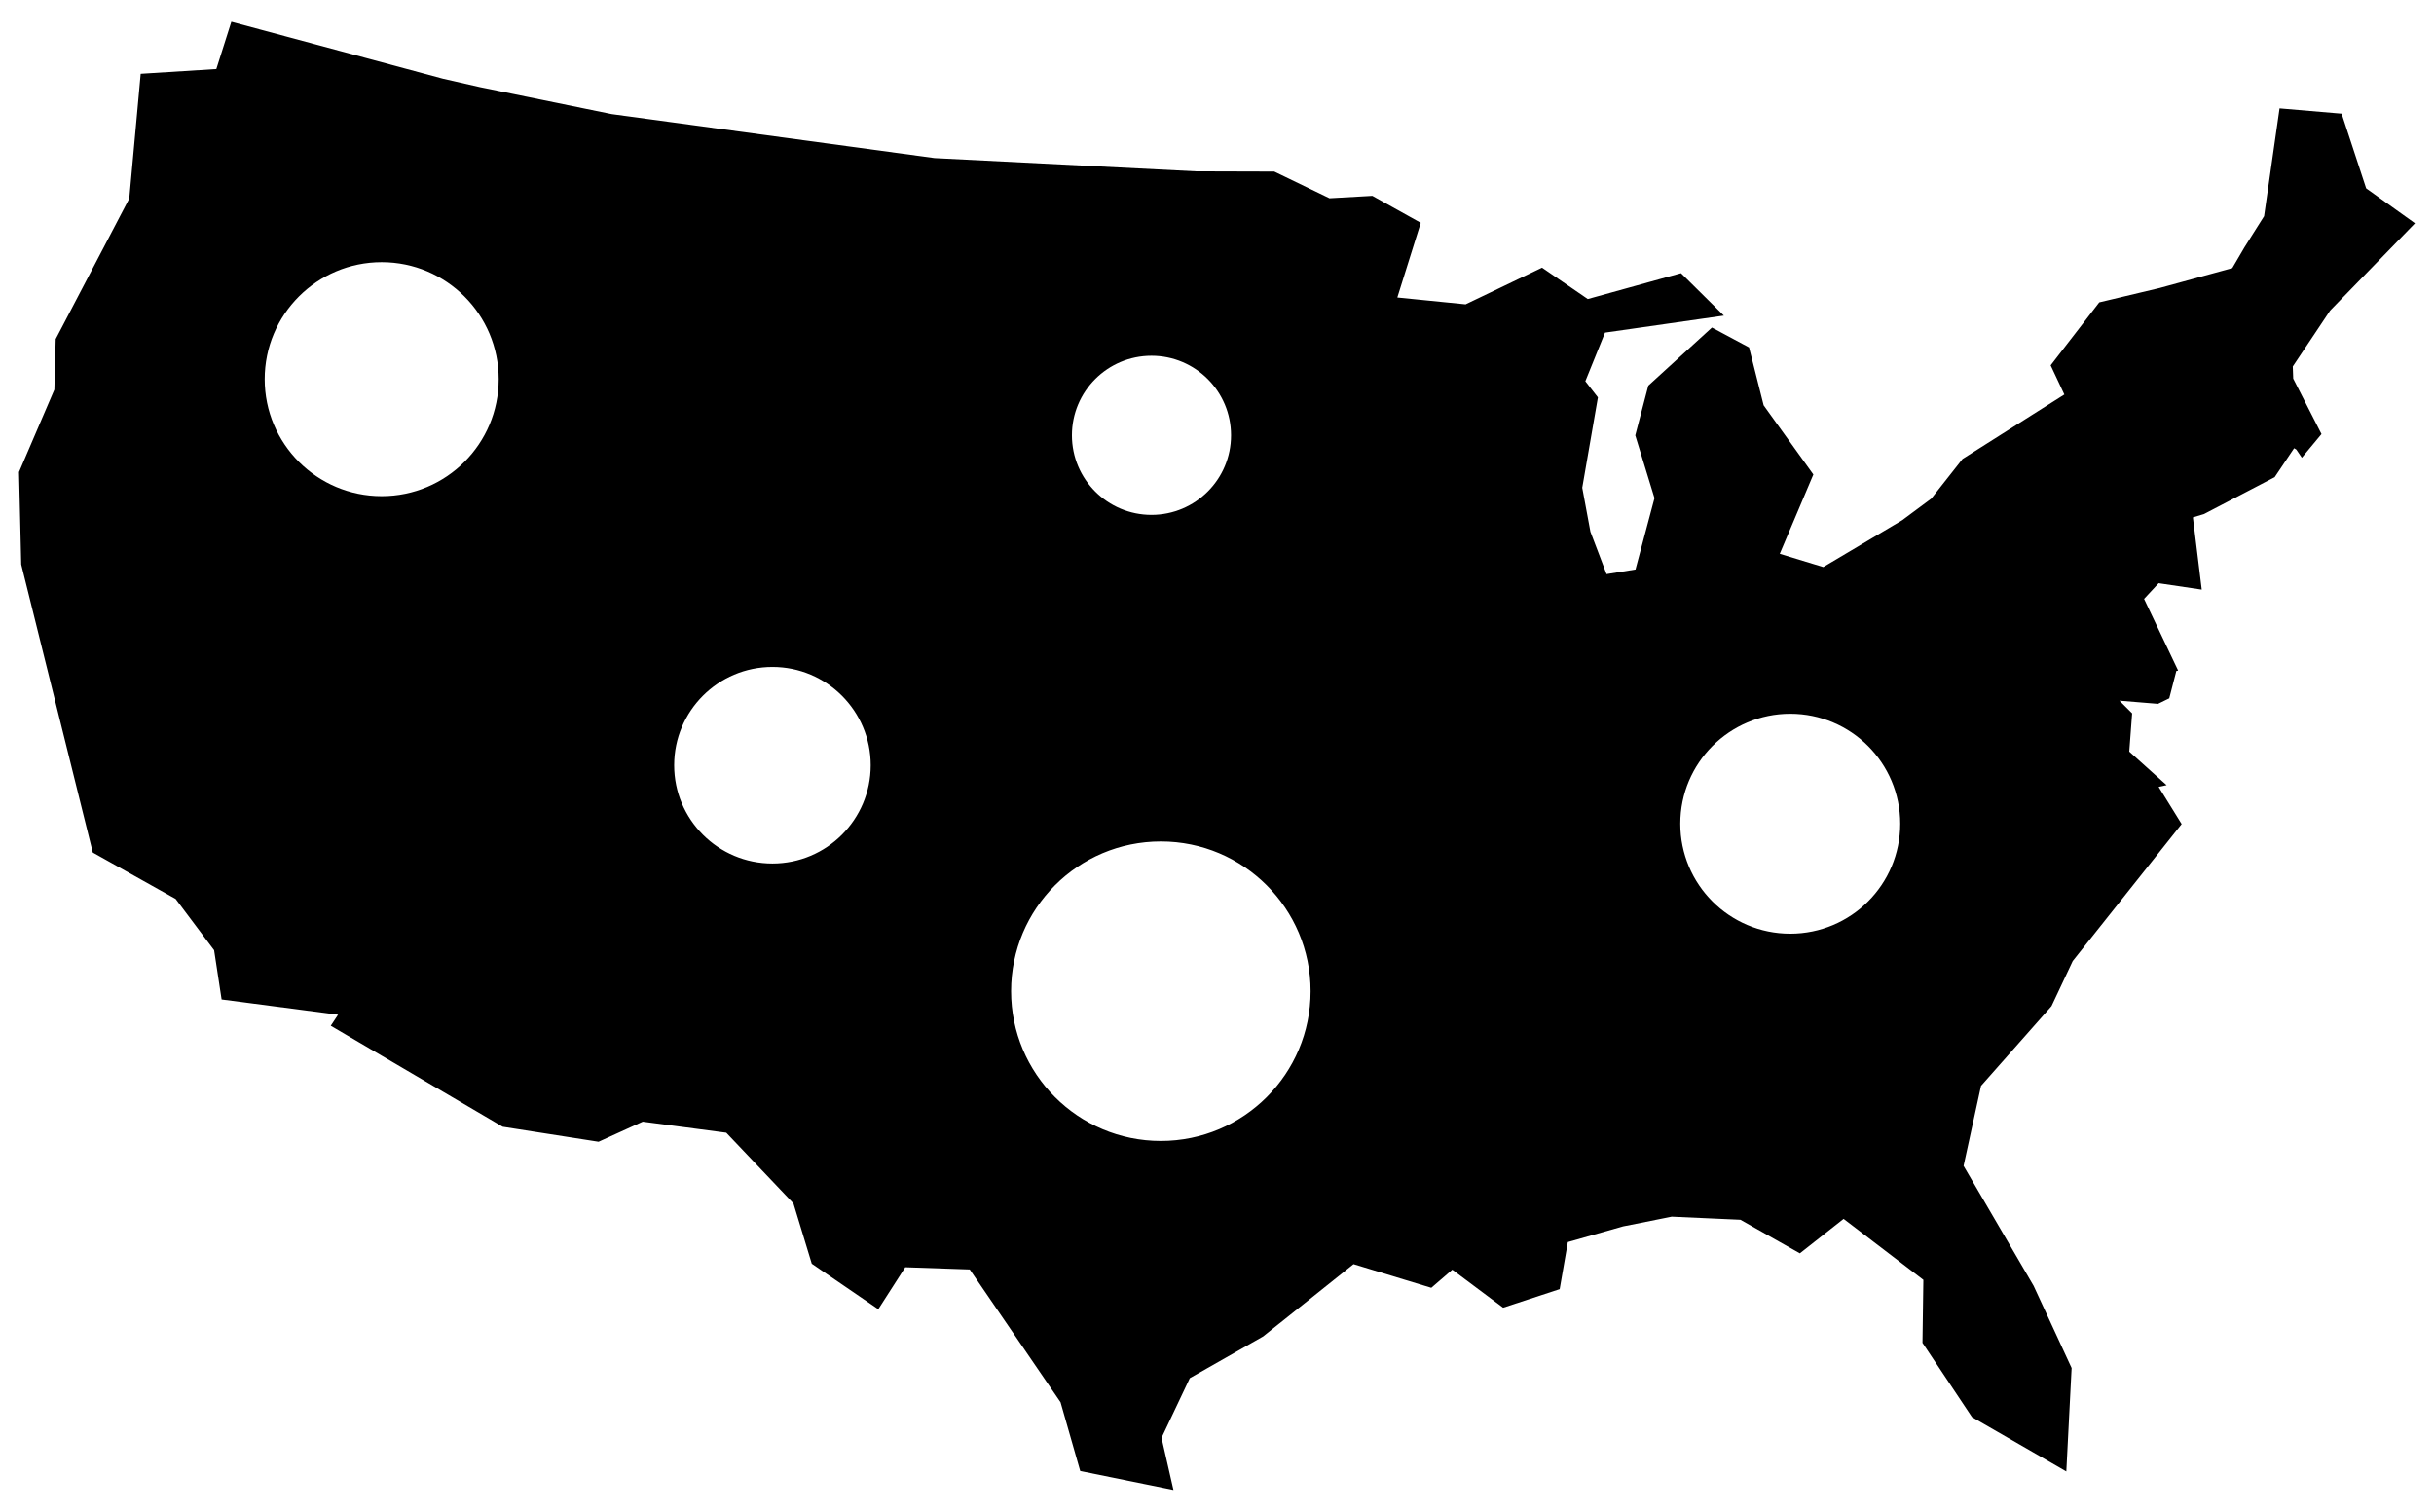
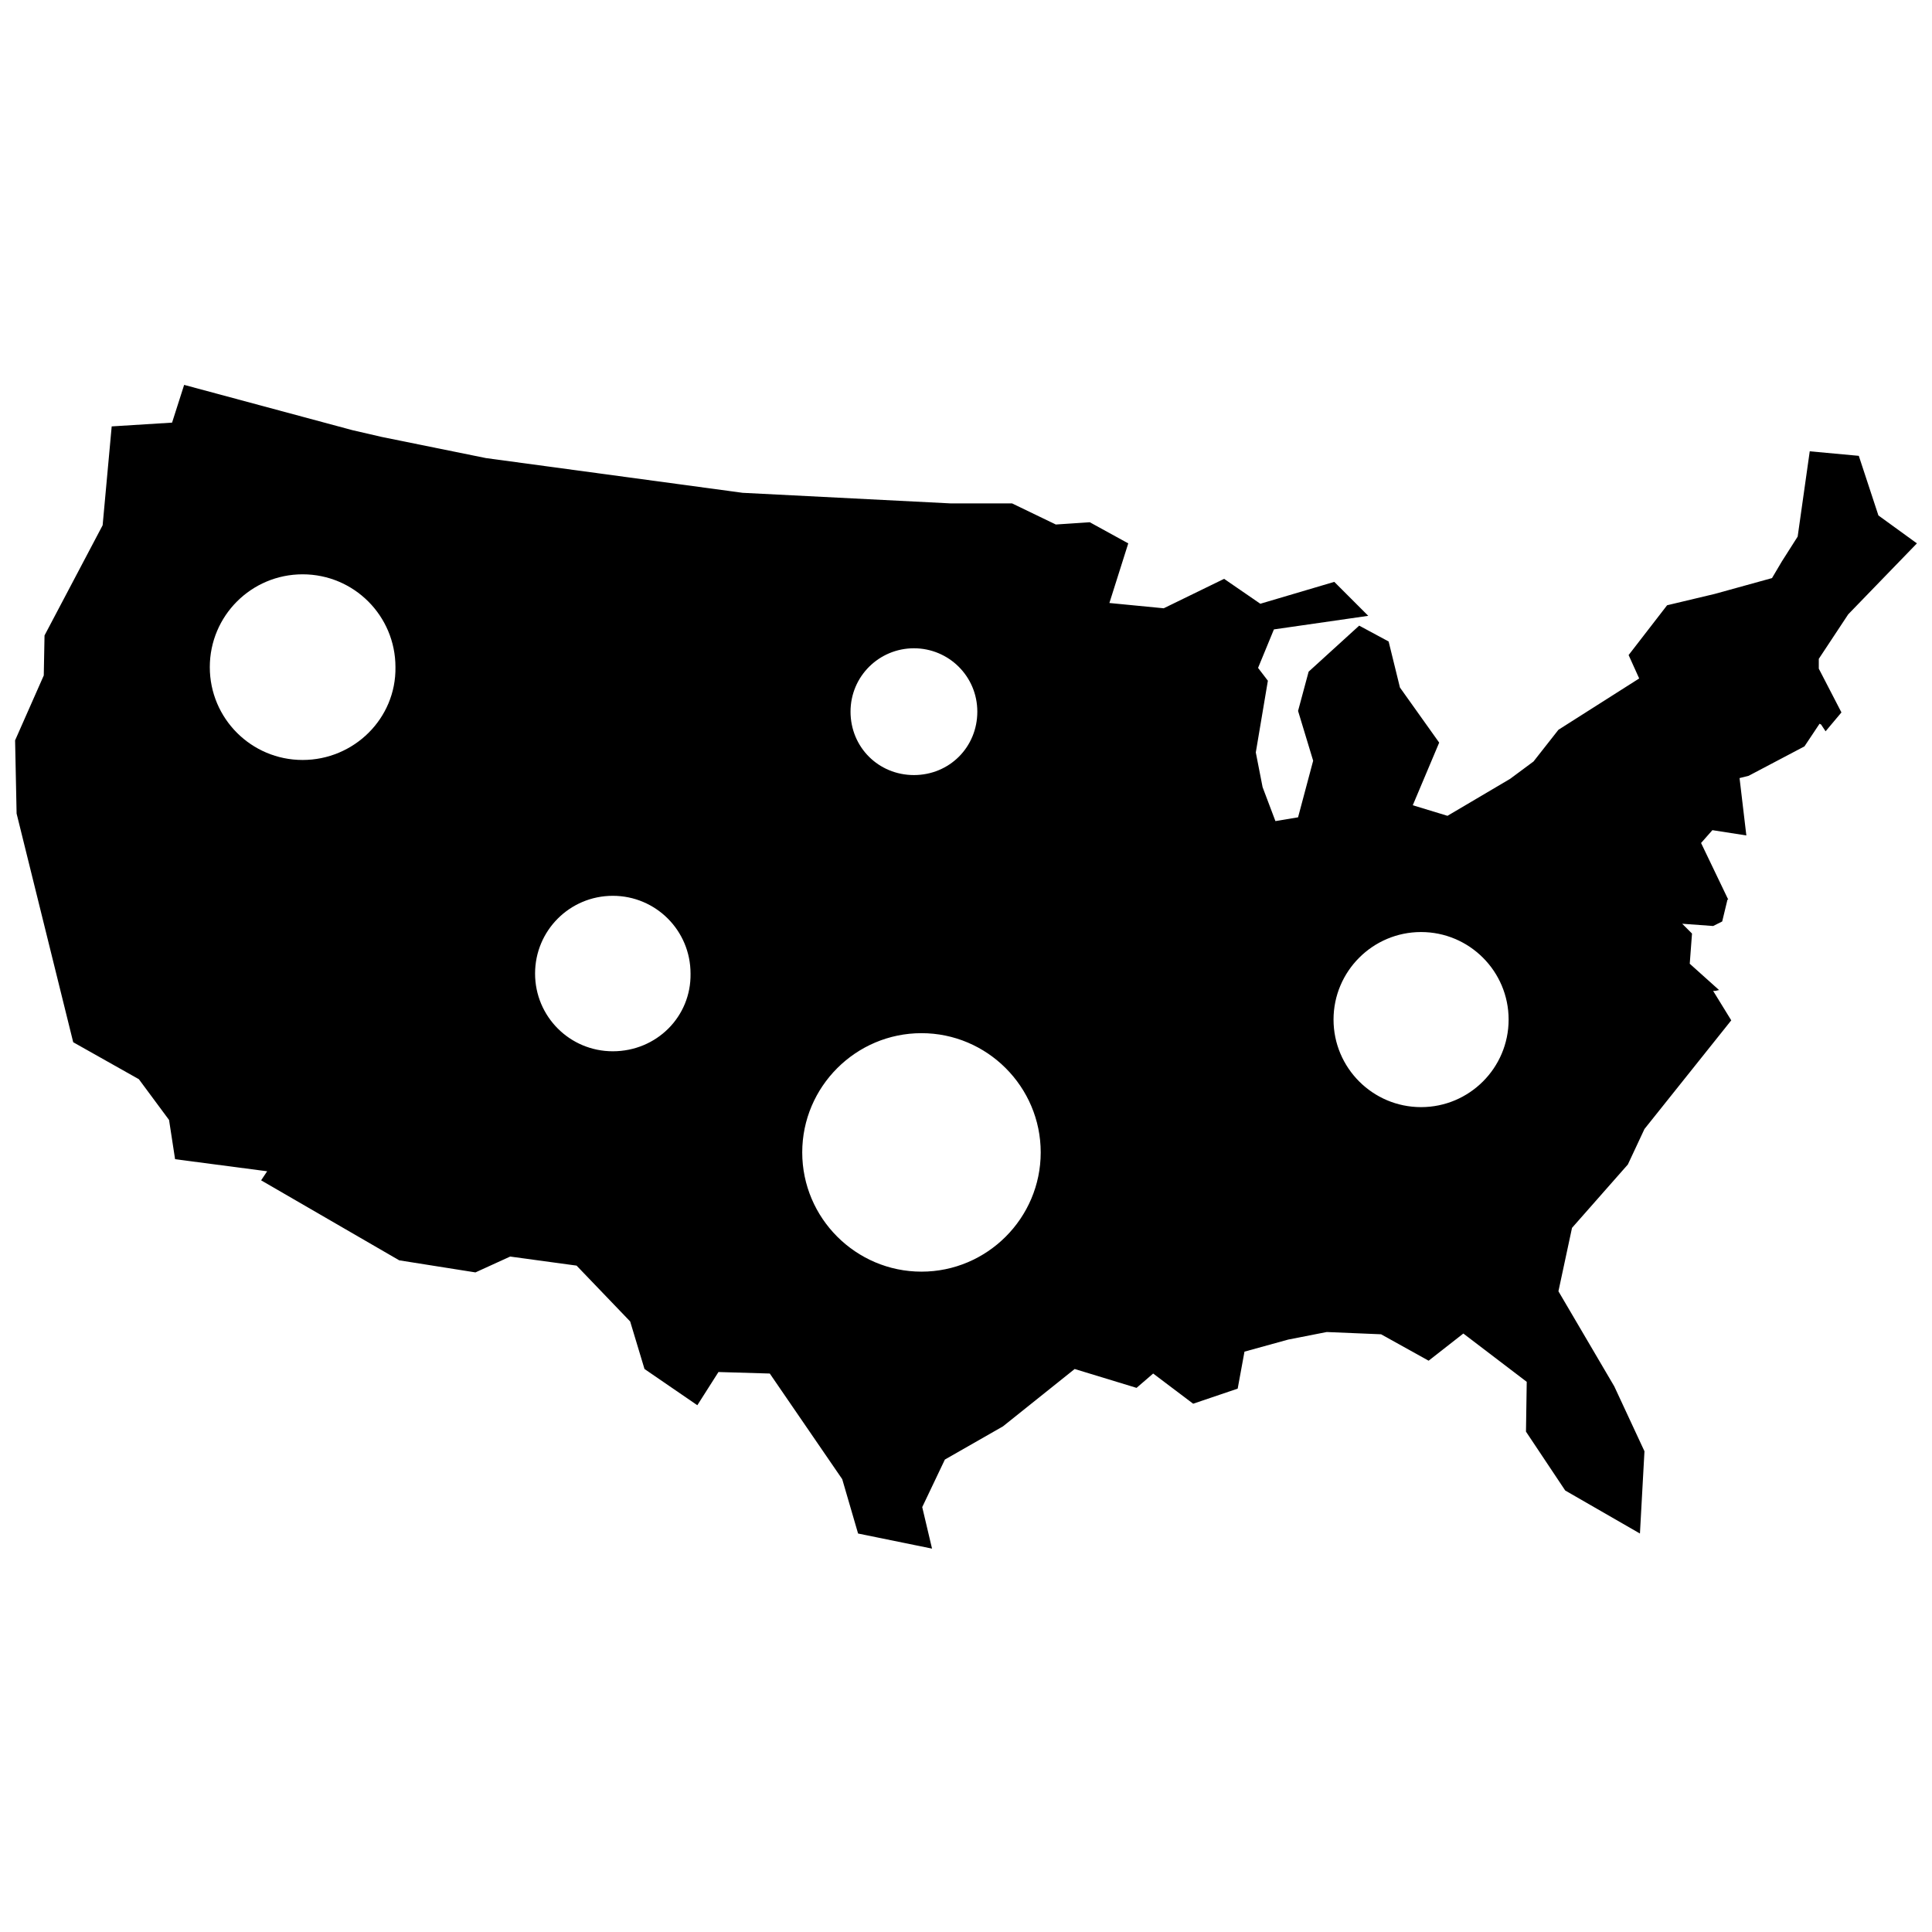
- <svg xmlns="http://www.w3.org/2000/svg" enable-background="new 0 0 256 159" height="159" viewBox="0 0 256 159" width="256">
-   <path d="m254 23.483-5.135-3.672-2.58-7.854-6.529-.558-1.627 11.34-2.068 3.277-1.278 2.184-7.646 2.092-6.344 1.51-5.113 6.624 1.441 3.067-10.713 6.785-3.277 4.16-3.067 2.277-8.296 4.927-4.578-1.394 3.533-8.343-5.229-7.275-1.534-6.088-3.904-2.091-6.693 6.111-1.371 5.229 2.022 6.6-1.998 7.506-3.045.488-1.696-4.462-.86-4.625 1.65-9.504-1.324-1.697 2.068-5.112 12.503-1.79-4.508-4.462-9.807 2.719-4.81-3.3-8.041 3.858-7.18-.721 2.463-7.854-5.089-2.835-4.508.255-5.81-2.811-8.249-.024-27.492-1.394-33.952-4.625-13.85-2.835-3.88-.883-22.266-5.993-1.58 4.973-7.956.5-1.201 13.117-7.738 14.78-.14 5.322-3.718 8.668.232 9.714 7.529 30.303 8.715 4.88 4.043 5.391.79 5.182 12.247 1.604-.767 1.162 18.08 10.62 10.086 1.58 4.647-2.114 8.785 1.162 7.064 7.437 1.929 6.344 6.995 4.787 2.835-4.416 6.785.233 9.551 13.966 2.068 7.227 9.806 1.998-1.254-5.485 2.974-6.274 7.716-4.391 9.504-7.599 8.18 2.487 2.208-1.906 5.345 3.998 5.949-1.952.86-4.95 5.81-1.65 5.112-1.023 7.227.326 6.252 3.532 4.601-3.625 8.389 6.414-.093 6.623 5.205 7.808 9.923 5.717.558-10.876-3.998-8.645-7.366-12.618 1.836-8.412 7.413-8.39 2.231-4.741 11.456-14.407-2.417-3.904.07-.024.232-.046.418-.093.116-.023-3.928-3.533.302-4.02-1.333-1.333 4.052.334 1.185-.581.744-2.881.14-.024.046-.023-3.579-7.529 1.534-1.65 4.532.673-.93-7.598 1.163-.349 7.436-3.88 2.046-3.045.232.14.581.859 2.068-2.487-2.975-5.832-.046-1.278 3.928-5.88zm-213.855 28.701c-6.796 0-12.305-5.509-12.305-12.305s5.509-12.305 12.305-12.305 12.305 5.509 12.305 12.305-5.51 12.305-12.305 12.305zm41.097 38.636c-5.708 0-10.336-4.628-10.336-10.336s4.628-10.336 10.336-10.336 10.336 4.628 10.336 10.336c0 5.709-4.627 10.336-10.336 10.336zm39.867-53.402c4.621 0 8.367 3.746 8.367 8.367s-3.746 8.367-8.367 8.367-8.367-3.746-8.367-8.367 3.746-8.367 8.367-8.367zm.985 82.583c-8.698 0-15.75-7.052-15.75-15.75s7.052-15.75 15.75-15.75 15.75 7.052 15.75 15.75-7.052 15.75-15.75 15.75zm66.199-21.798c-6.388 0-11.566-5.178-11.566-11.566s5.178-11.566 11.566-11.566 11.566 5.178 11.566 11.566-5.178 11.566-11.566 11.566z" />
+ <svg xmlns="http://www.w3.org/2000/svg" version="1.1" id="Layer_1" x="0px" y="0px" width="256px" height="256px" viewBox="0 0 256 256" style="enable-background:new 0 0 256 256;" xml:space="preserve">
+   <path d="M254,72l-5.1-3.7l-2.6-7.9l-6.5-0.6l-1.6,11.3l-2.1,3.3l-1.3,2.2l-7.6,2.1l-6.3,1.5l-5.1,6.6l1.4,3.1l-10.7,6.8l-3.3,4.2  l-3.1,2.3l-8.3,4.9l-4.6-1.4l3.5-8.3l-5.2-7.3L184,85l-3.9-2.1l-6.7,6.1l-1.4,5.2l2,6.6l-2,7.5l-3,0.5l-1.7-4.5l-0.9-4.6l1.6-9.5  l-1.3-1.7l2.1-5.1l12.5-1.8l-4.5-4.5L167,80l-4.8-3.3l-8,3.9l-7.2-0.7l2.5-7.9l-5.1-2.8l-4.5,0.3l-5.8-2.8l-8.2,0l-27.5-1.4l-34-4.6  l-13.8-2.8l-3.9-0.9l-22.3-6l-1.6,5l-8,0.5l-1.2,13.1L5.9,84.2l-0.1,5.3L2,98.1l0.2,9.7l7.5,30.3l8.7,4.9l4,5.4l0.8,5.2l12.2,1.6  l-0.8,1.2L52.9,167l10.1,1.6l4.6-2.1l8.8,1.2l7.1,7.4l1.9,6.3l7,4.8l2.8-4.4l6.8,0.2l9.6,14l2.1,7.2l9.8,2l-1.3-5.5l3-6.3l7.7-4.4  l9.5-7.6l8.2,2.5l2.2-1.9l5.3,4l5.9-2l0.9-4.9l5.8-1.6l5.1-1l7.2,0.3l6.3,3.5l4.6-3.6l8.4,6.4l-0.1,6.6l5.2,7.8l9.9,5.7l0.6-10.9  l-4-8.6l-7.4-12.6l1.8-8.4l7.4-8.4l2.2-4.7l11.5-14.4l-2.4-3.9l0.1,0l0.2,0l0.4-0.1l0.1,0l-3.9-3.5l0.3-4l-1.3-1.3l4.1,0.3l1.2-0.6  l0.7-2.9l0.1,0l0,0l-3.6-7.5l1.5-1.7l4.5,0.7l-0.9-7.6l1.2-0.3l7.4-3.9l2-3l0.2,0.1l0.6,0.9l2.1-2.5l-3-5.8l0-1.3l3.9-5.9L254,72z   M40.1,100.7c-6.8,0-12.3-5.5-12.3-12.3c0-6.8,5.5-12.3,12.3-12.3s12.3,5.5,12.3,12.3C52.5,95.2,46.9,100.7,40.1,100.7z M81.2,139.3  c-5.7,0-10.3-4.6-10.3-10.3c0-5.7,4.6-10.3,10.3-10.3s10.3,4.6,10.3,10.3C91.6,134.7,87,139.3,81.2,139.3z M121.1,85.9  c4.6,0,8.4,3.7,8.4,8.4s-3.7,8.4-8.4,8.4s-8.4-3.7-8.4-8.4S116.5,85.9,121.1,85.9z M122.1,168.5c-8.7,0-15.8-7.1-15.8-15.8  s7.1-15.8,15.8-15.8s15.8,7.1,15.8,15.8S130.8,168.5,122.1,168.5z M188.3,146.7c-6.4,0-11.6-5.2-11.6-11.6s5.2-11.6,11.6-11.6  s11.6,5.2,11.6,11.6S194.7,146.7,188.3,146.7z" />
</svg>
